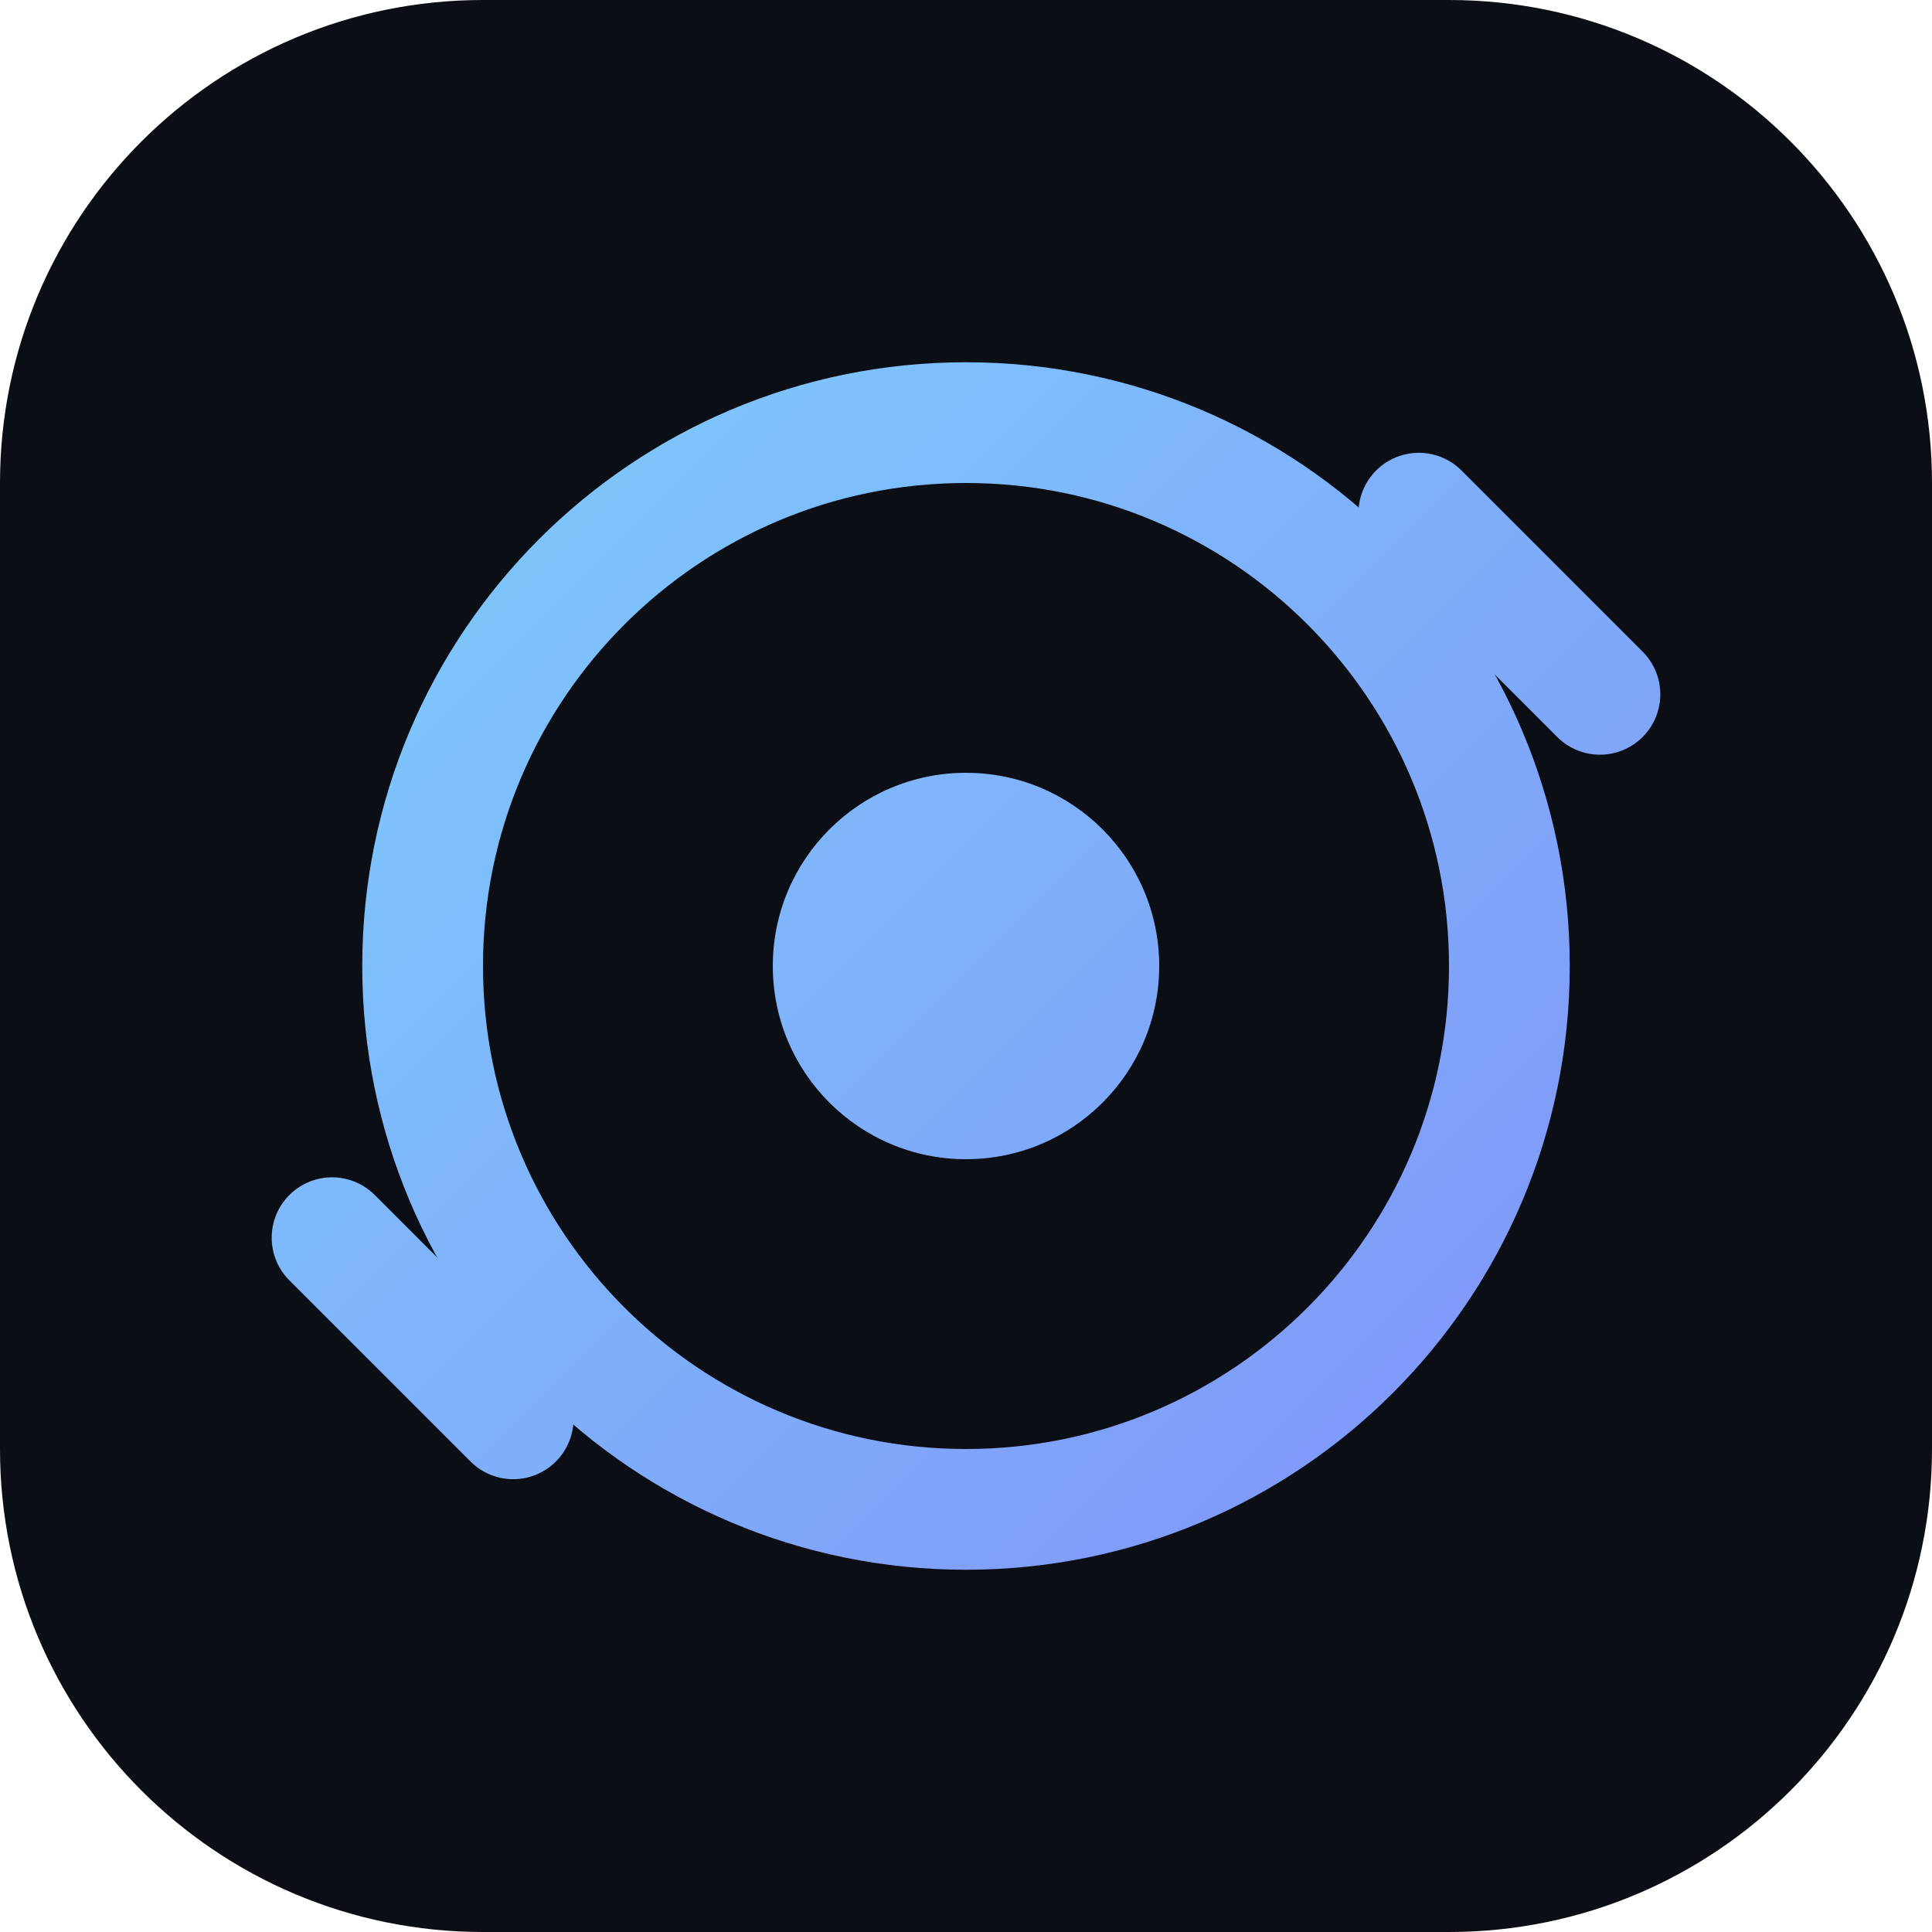
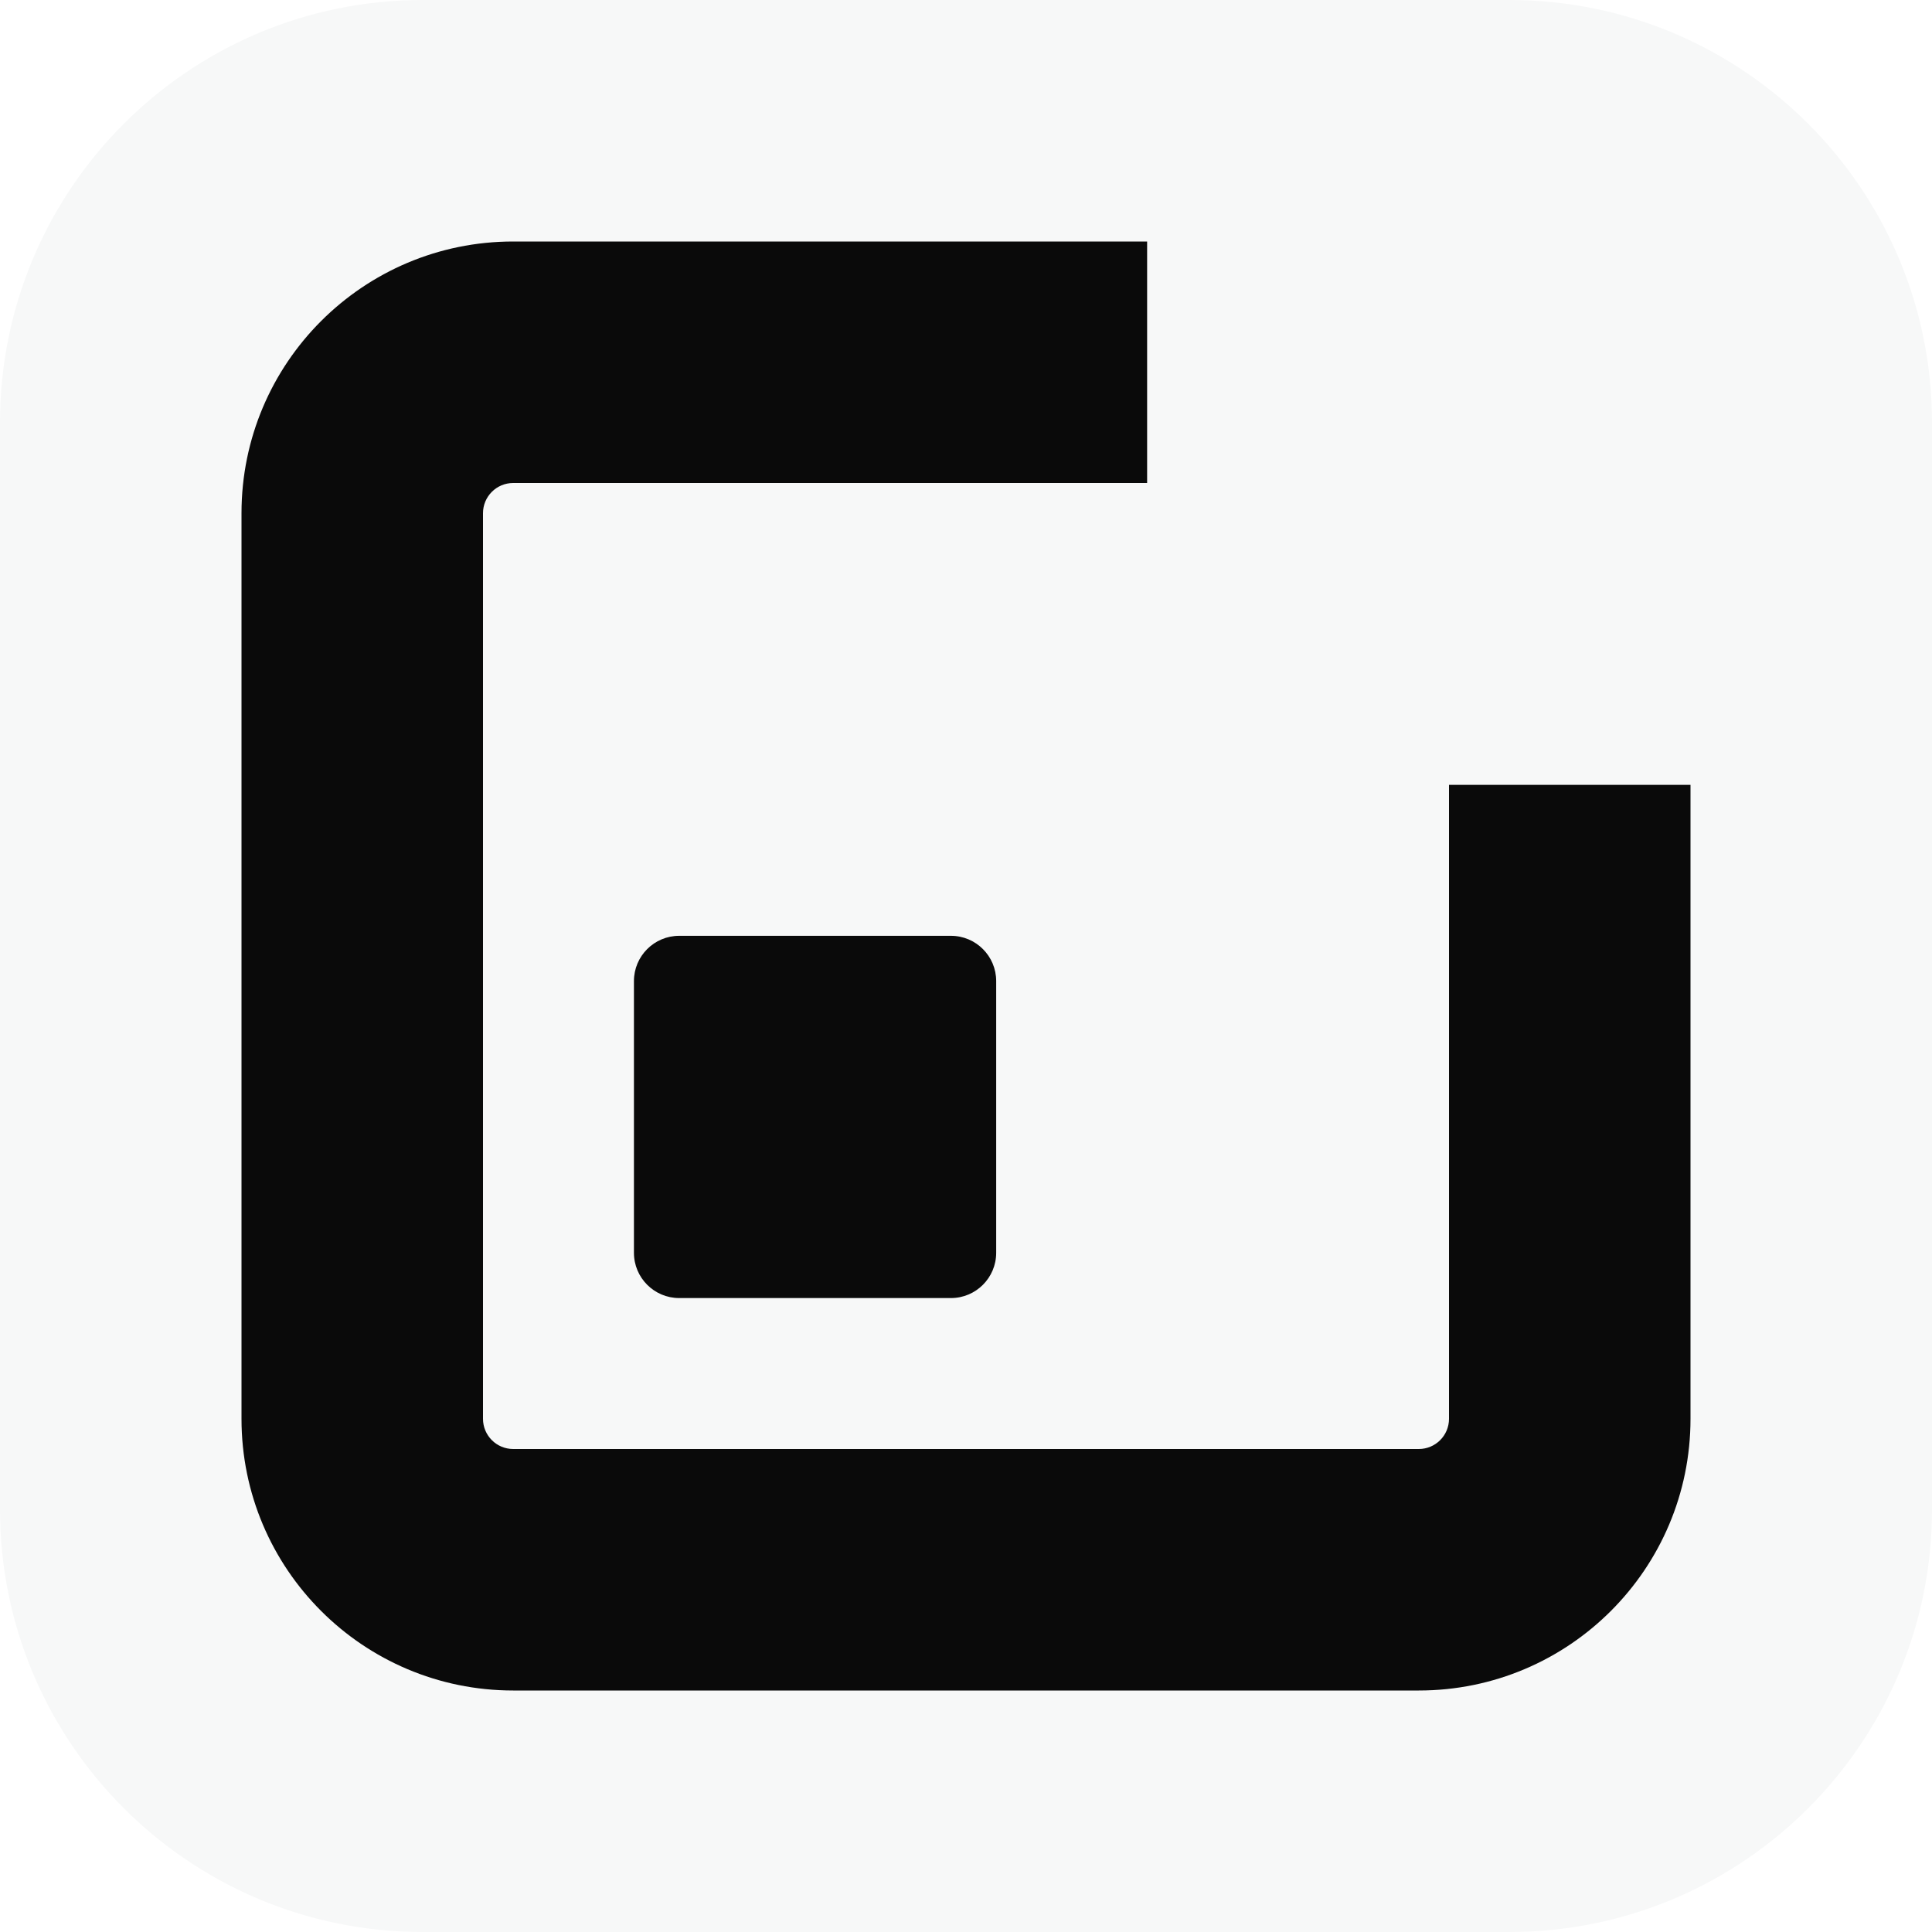
- <svg xmlns="http://www.w3.org/2000/svg" viewBox="0 0 32 32">
-   <defs>
-     <linearGradient id="g" x1="4" y1="4" x2="28" y2="28" gradientUnits="userSpaceOnUse">
-       <stop stop-color="#7dd3fc" />
-       <stop offset="1" stop-color="#818cf8" />
-     </linearGradient>
-   </defs>
-   <rect width="32" height="32" rx="8" fill="#0b0e14" />
-   <circle cx="16" cy="16" r="9" fill="none" stroke="url(#g)" stroke-width="2" />
-   <circle cx="16" cy="16" r="3.2" fill="url(#g)" />
-   <path d="M23.5 8.5l3 3M8.5 23.5l-3-3" stroke="url(#g)" stroke-width="2" stroke-linecap="round" />
+ <svg xmlns="http://www.w3.org/2000/svg" viewBox="0 0 32 32" width="32" height="32" role="img" aria-labelledby="t">
+   <rect width="32" height="32" rx="7" fill="#F7F8F8" />
+   <g transform="scale(0.125)">
+     <g transform="translate(128 128) scale(1.0) translate(-128 -128)" fill="#0A0A0A">
+       <path d="M152 32H68A36 36 0 0 0 32 68V188A36 36 0 0 0 68 224H188A36 36 0 0 0 224 188V104H192V188A4 4 0 0 1 188 192H68A4 4 0 0 1 64 188V68A4 4 0 0 1 68 64H152Z" />
+       <rect x="84" y="124" width="48" height="48" rx="6" />
+     </g>
+   </g>
</svg>
